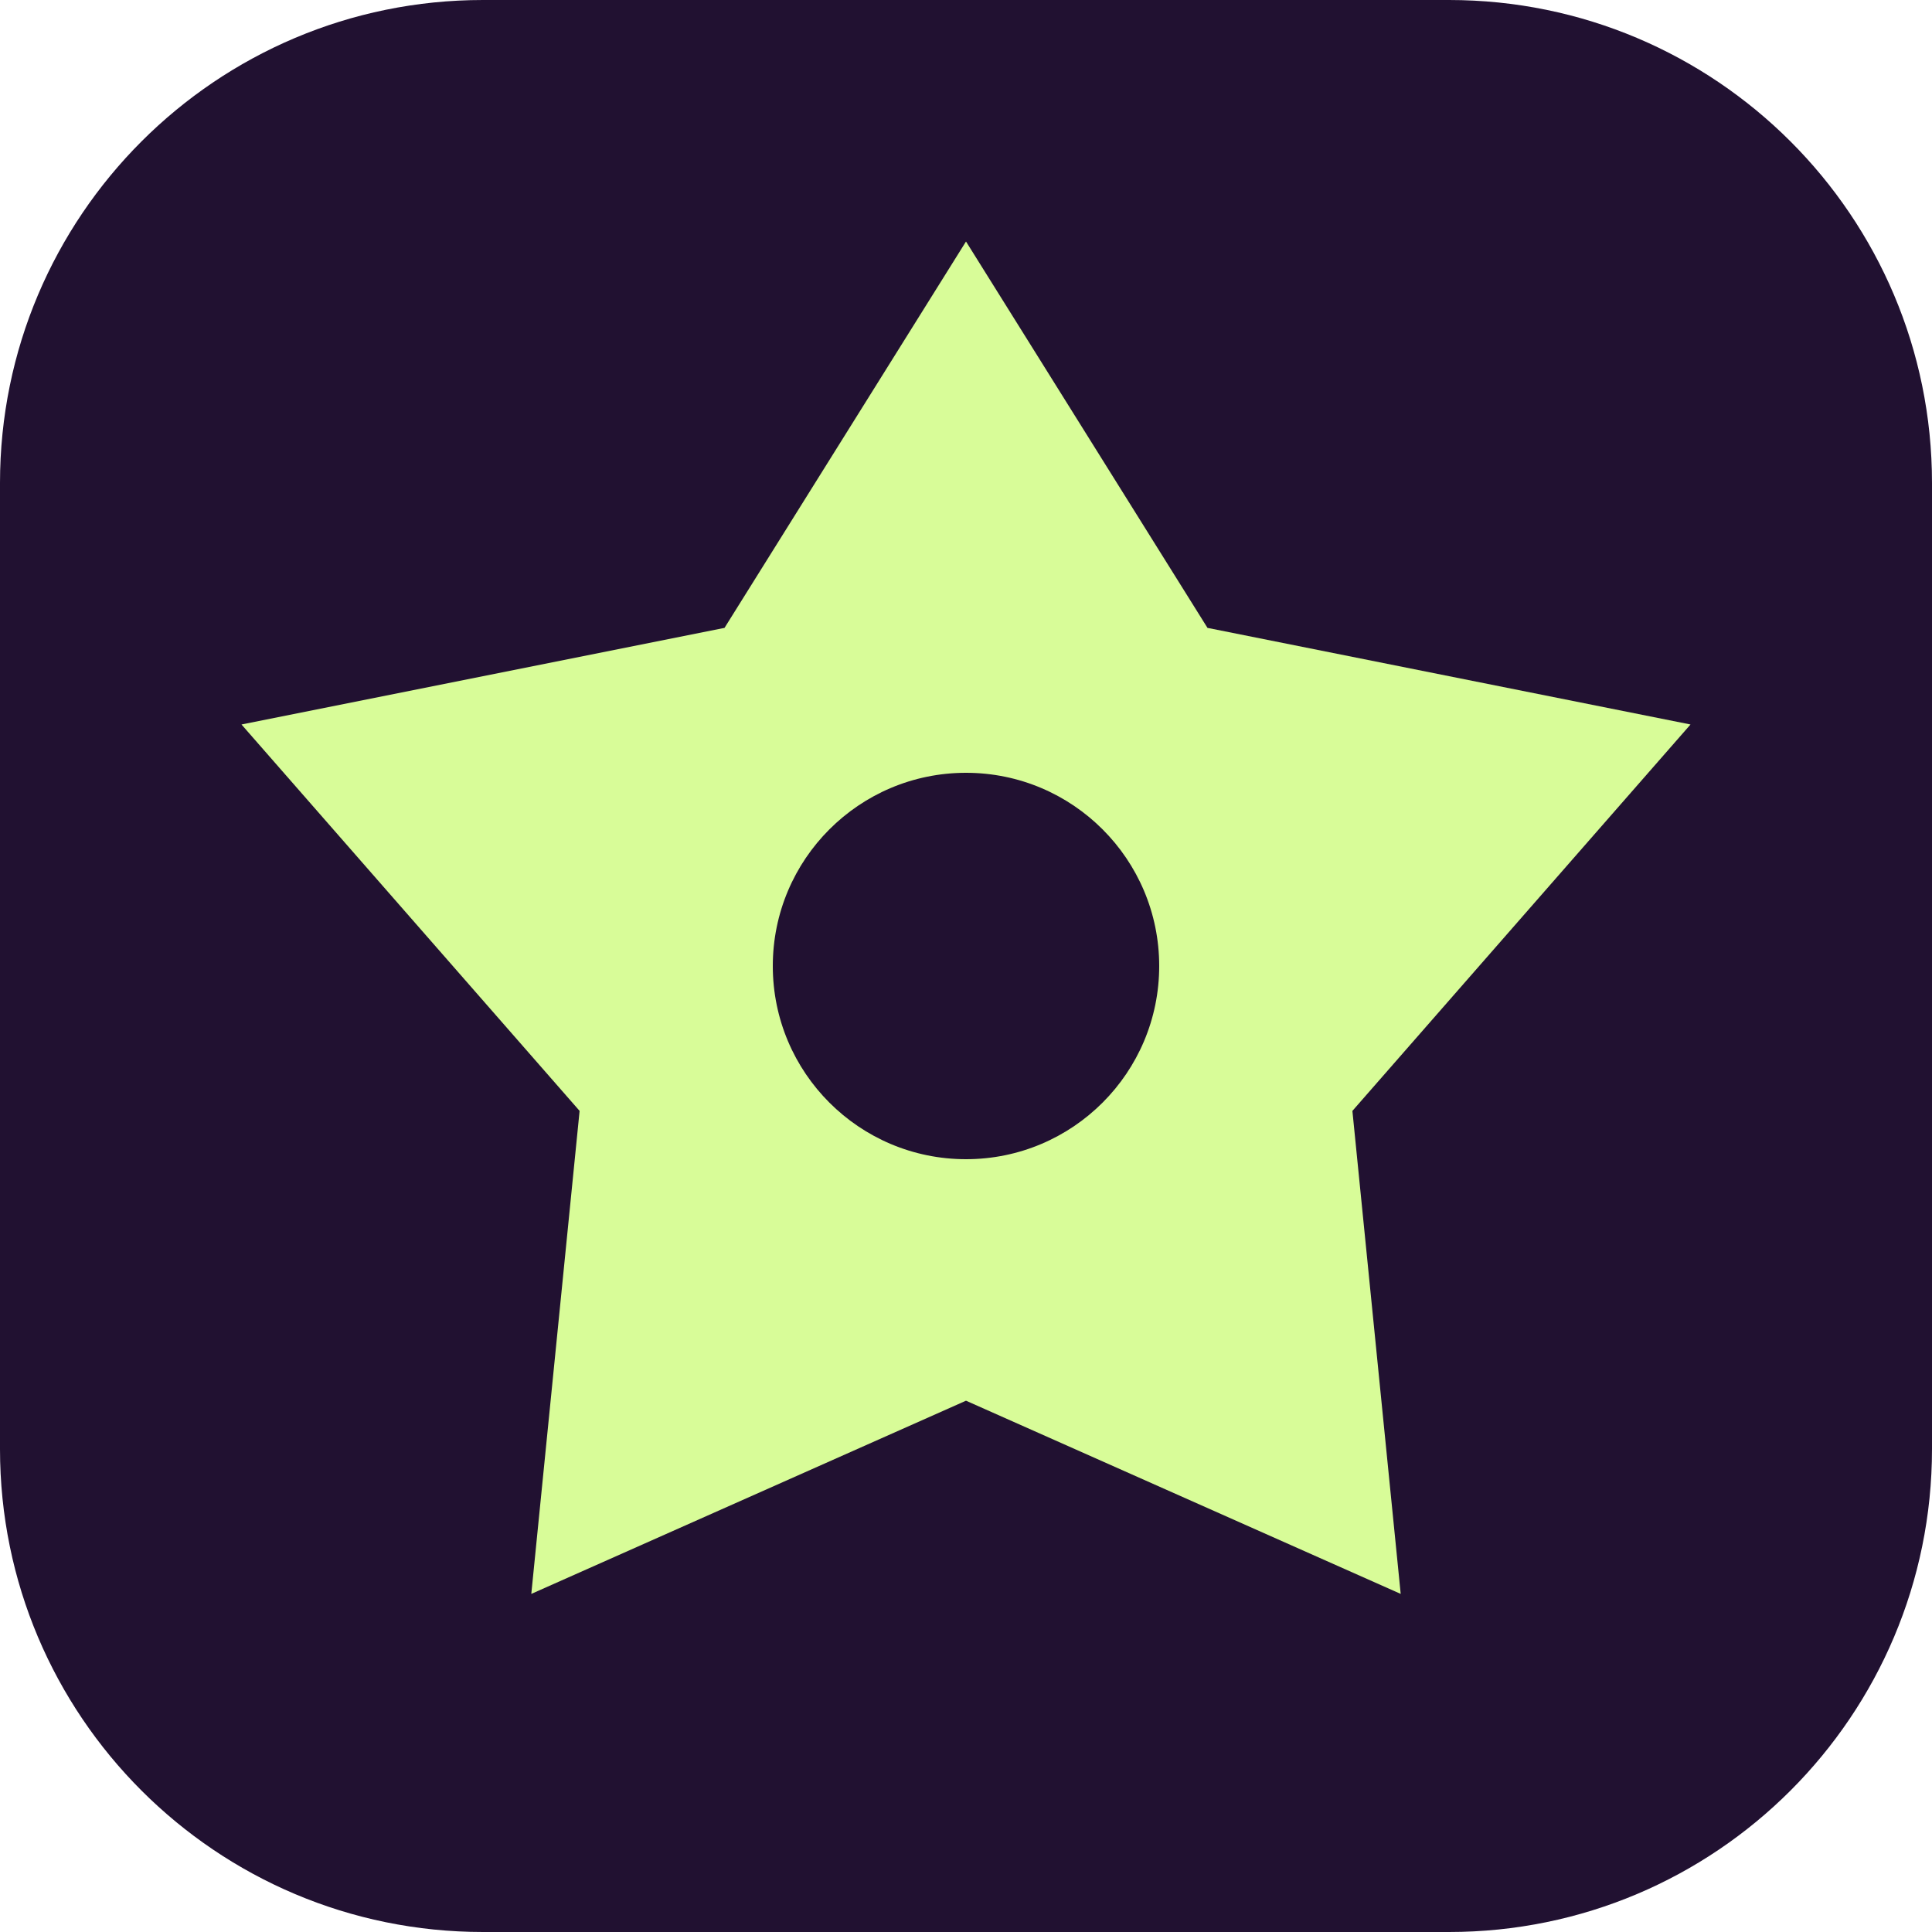
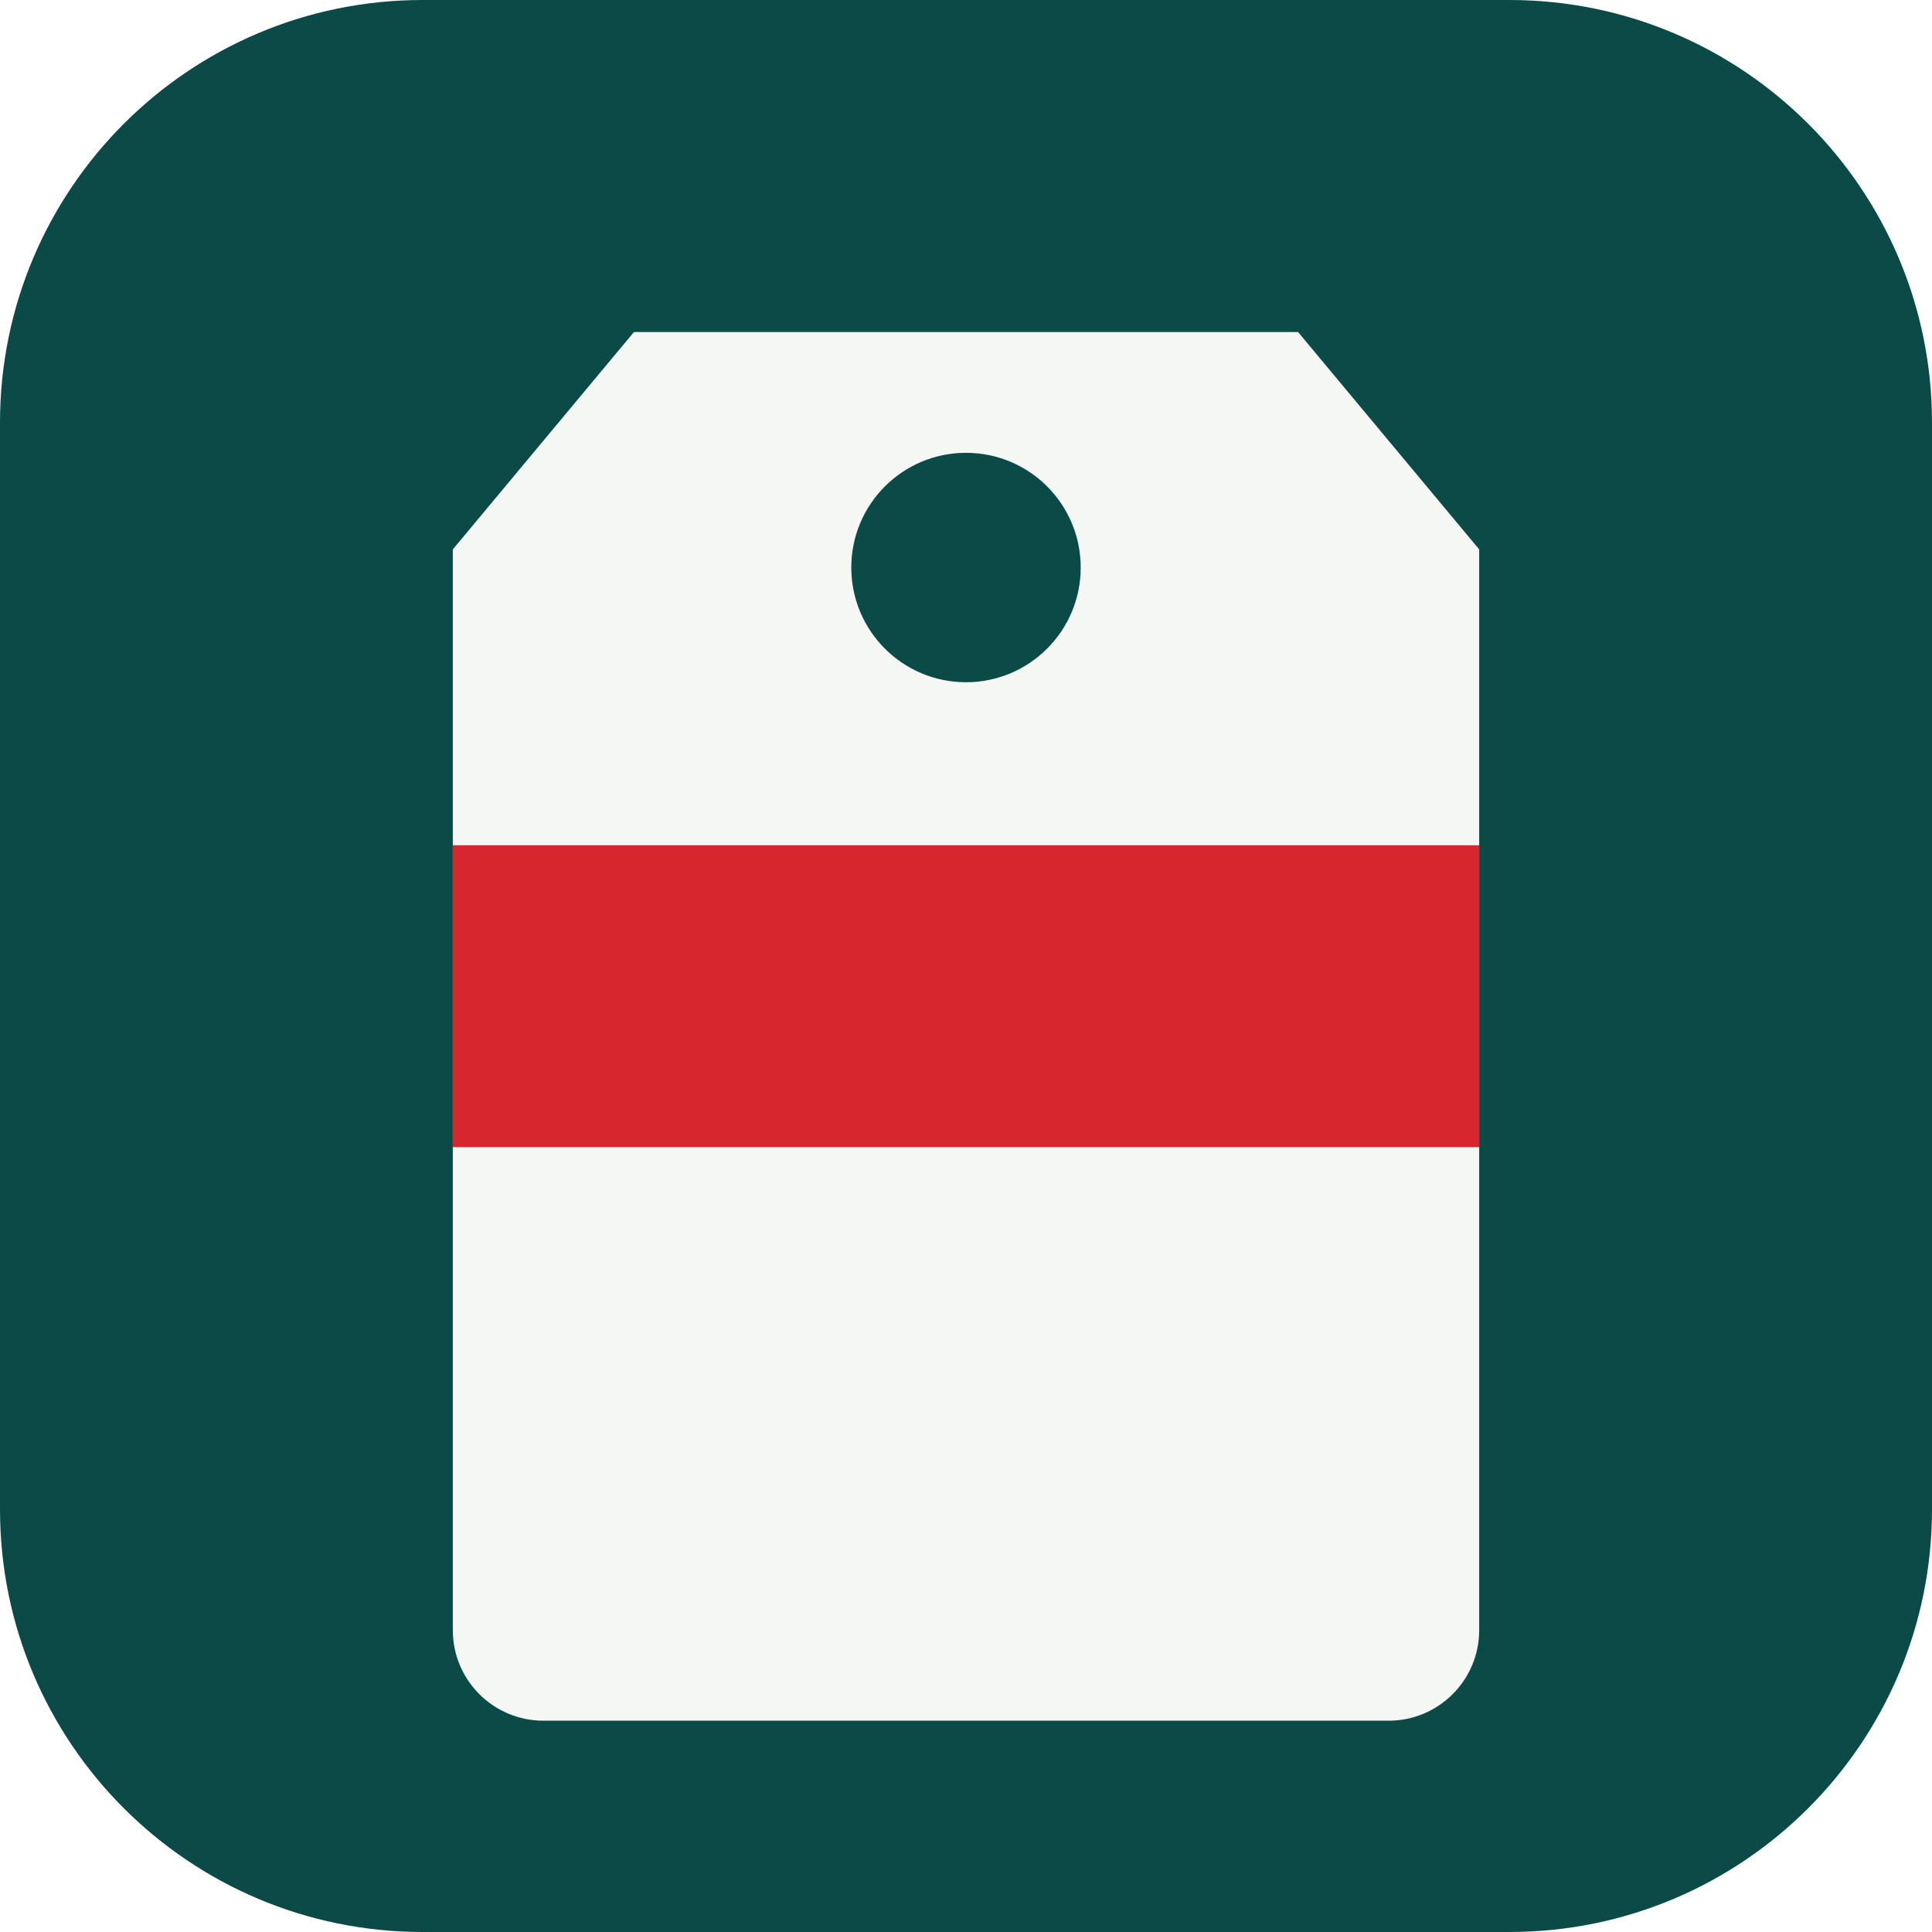
- <svg xmlns="http://www.w3.org/2000/svg" viewBox="0 0 40 40">
-   <rect width="40" height="40" rx="10" fill="#211131" />
-   <path d="M20 5 25 13 35 15 28 23 29 33 20 29 11 33 12 23 5 15 15 13Z" fill="#d8fc98" />
-   <circle cx="20" cy="20" r="4" fill="#211131" />
+ <svg xmlns="http://www.w3.org/2000/svg" viewBox="0 0 32 32">
+   <rect width="32" height="32" rx="7" fill="#0c4a47" />
+   <path d="M10.5 5.5h11l3 3.6V27a1.5 1.5 0 0 1-1.5 1.5H9A1.5 1.5 0 0 1 7.5 27V9.1z" fill="#f5f7f4" />
+   <circle cx="16" cy="9.4" r="1.9" fill="#0c4a47" />
+   <rect x="7.5" y="14" width="17" height="5" fill="#d7262e" />
</svg>
